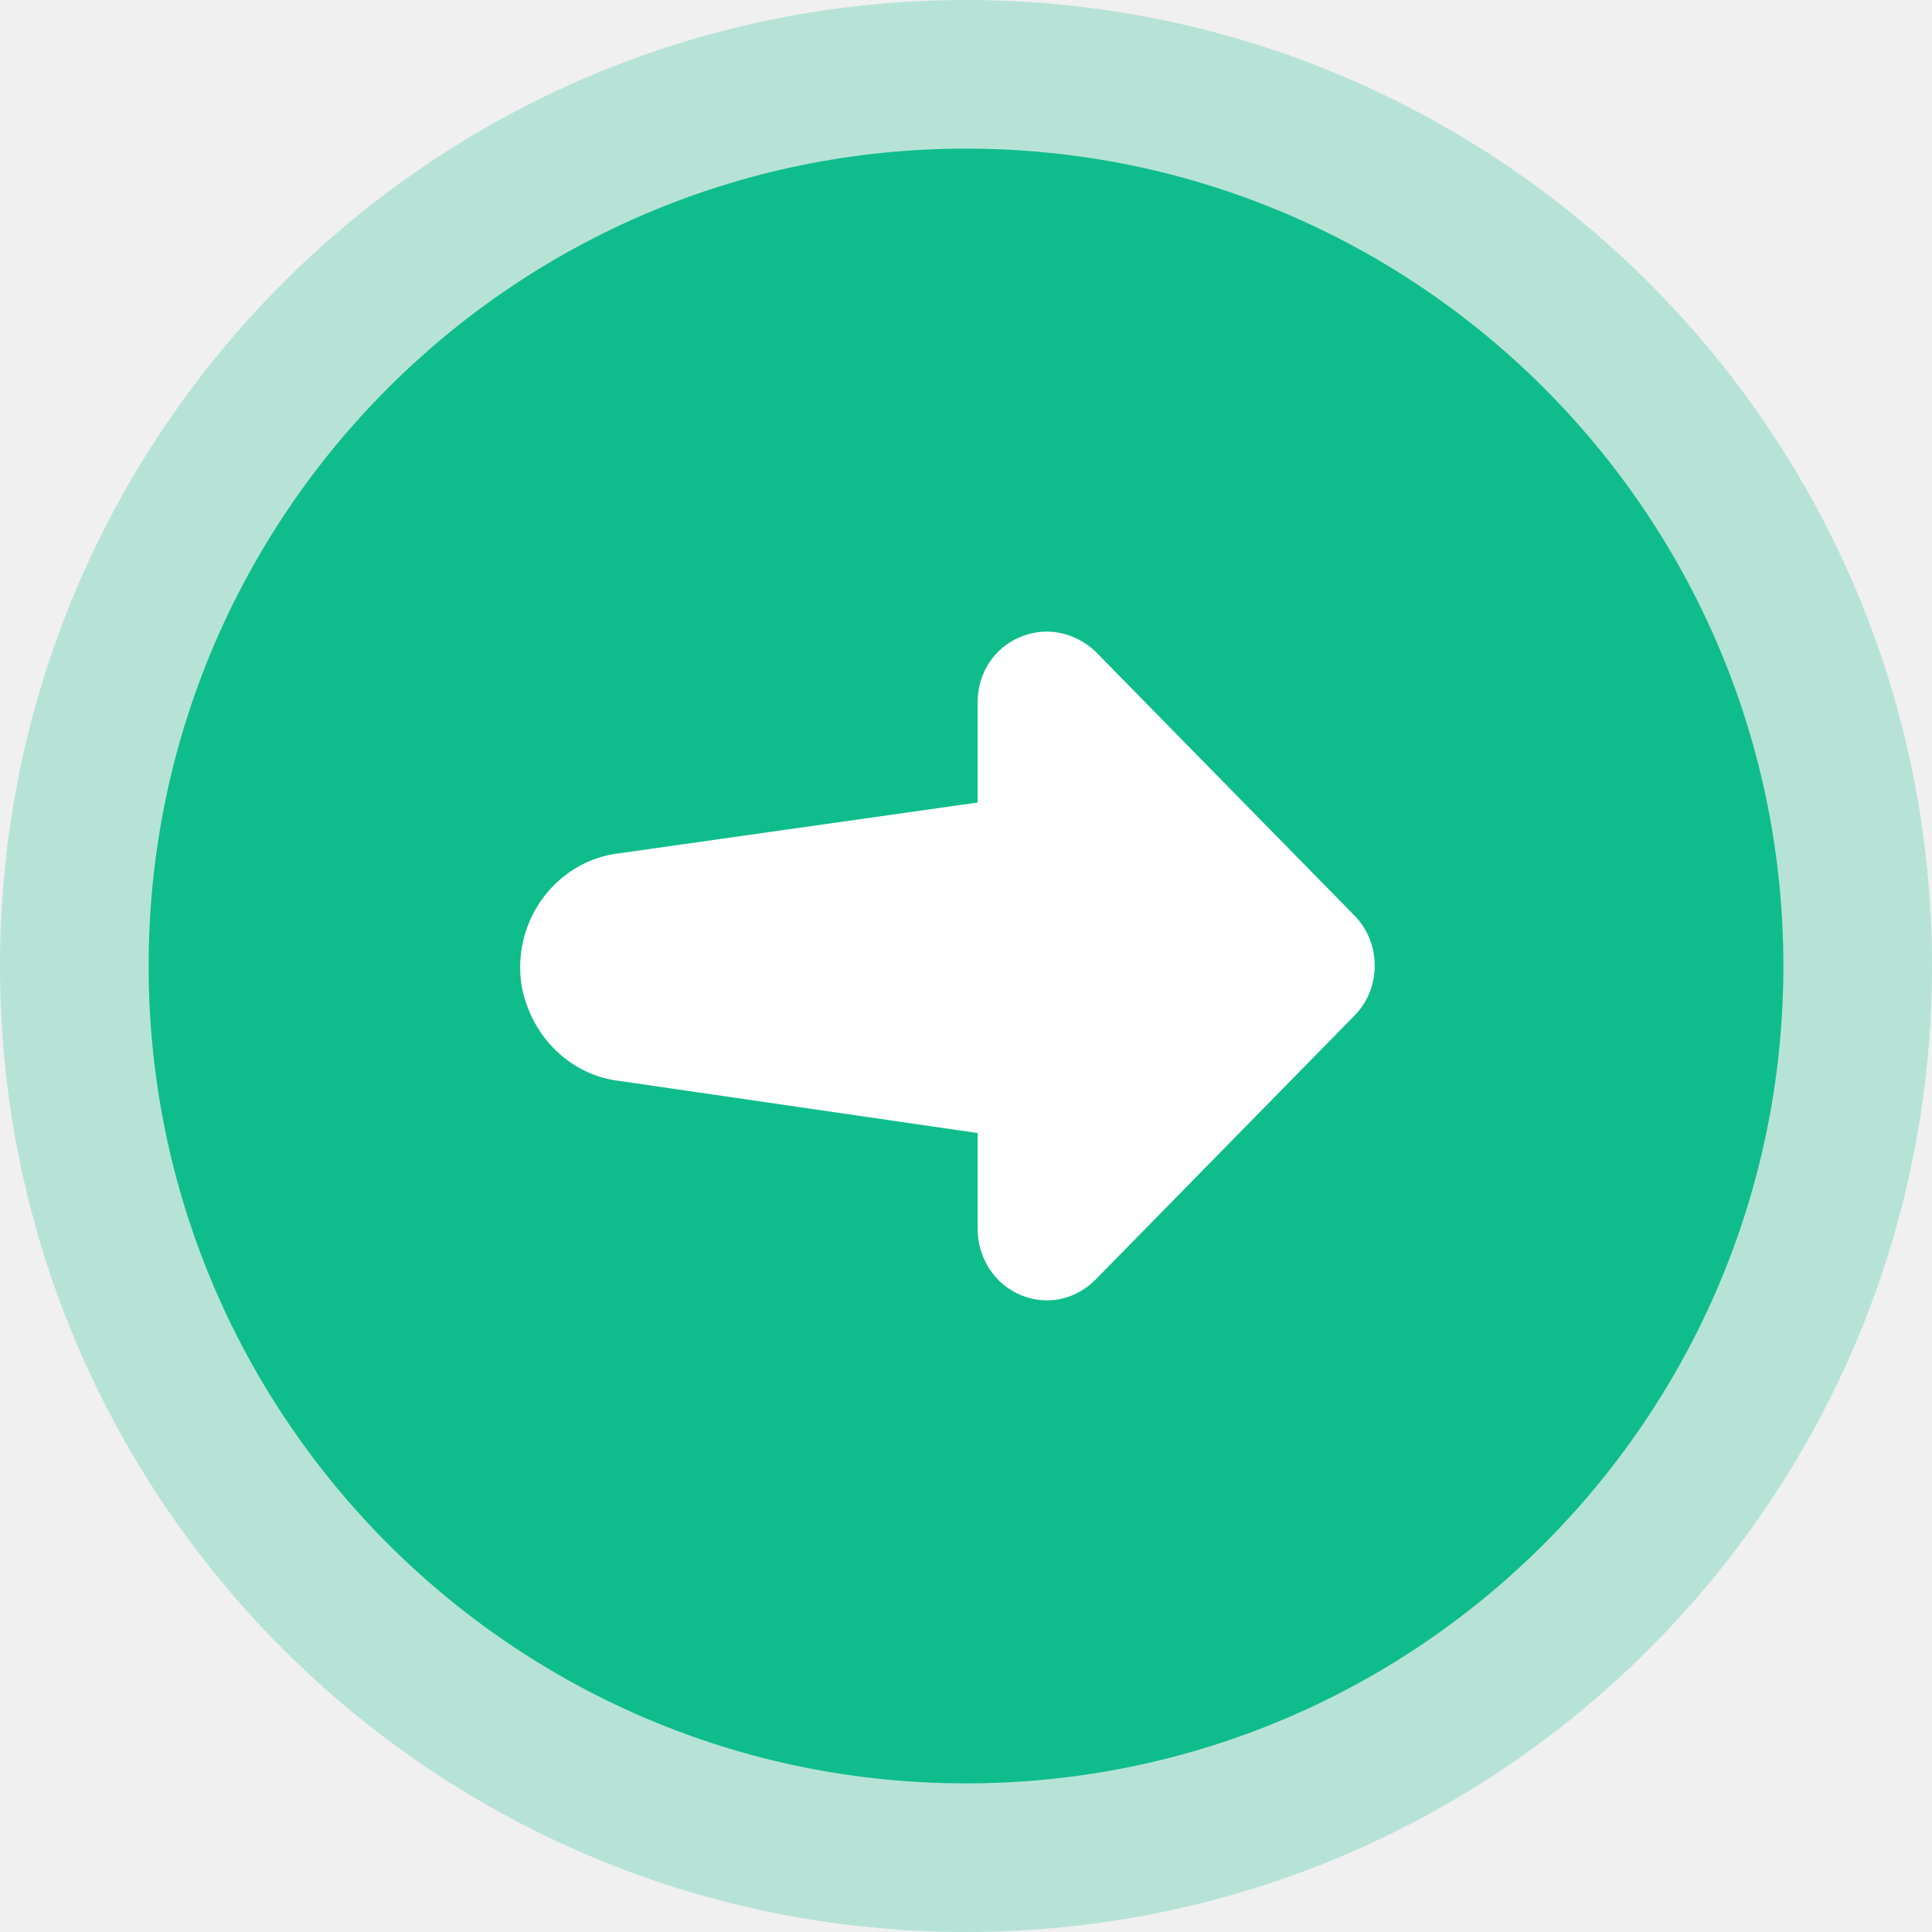
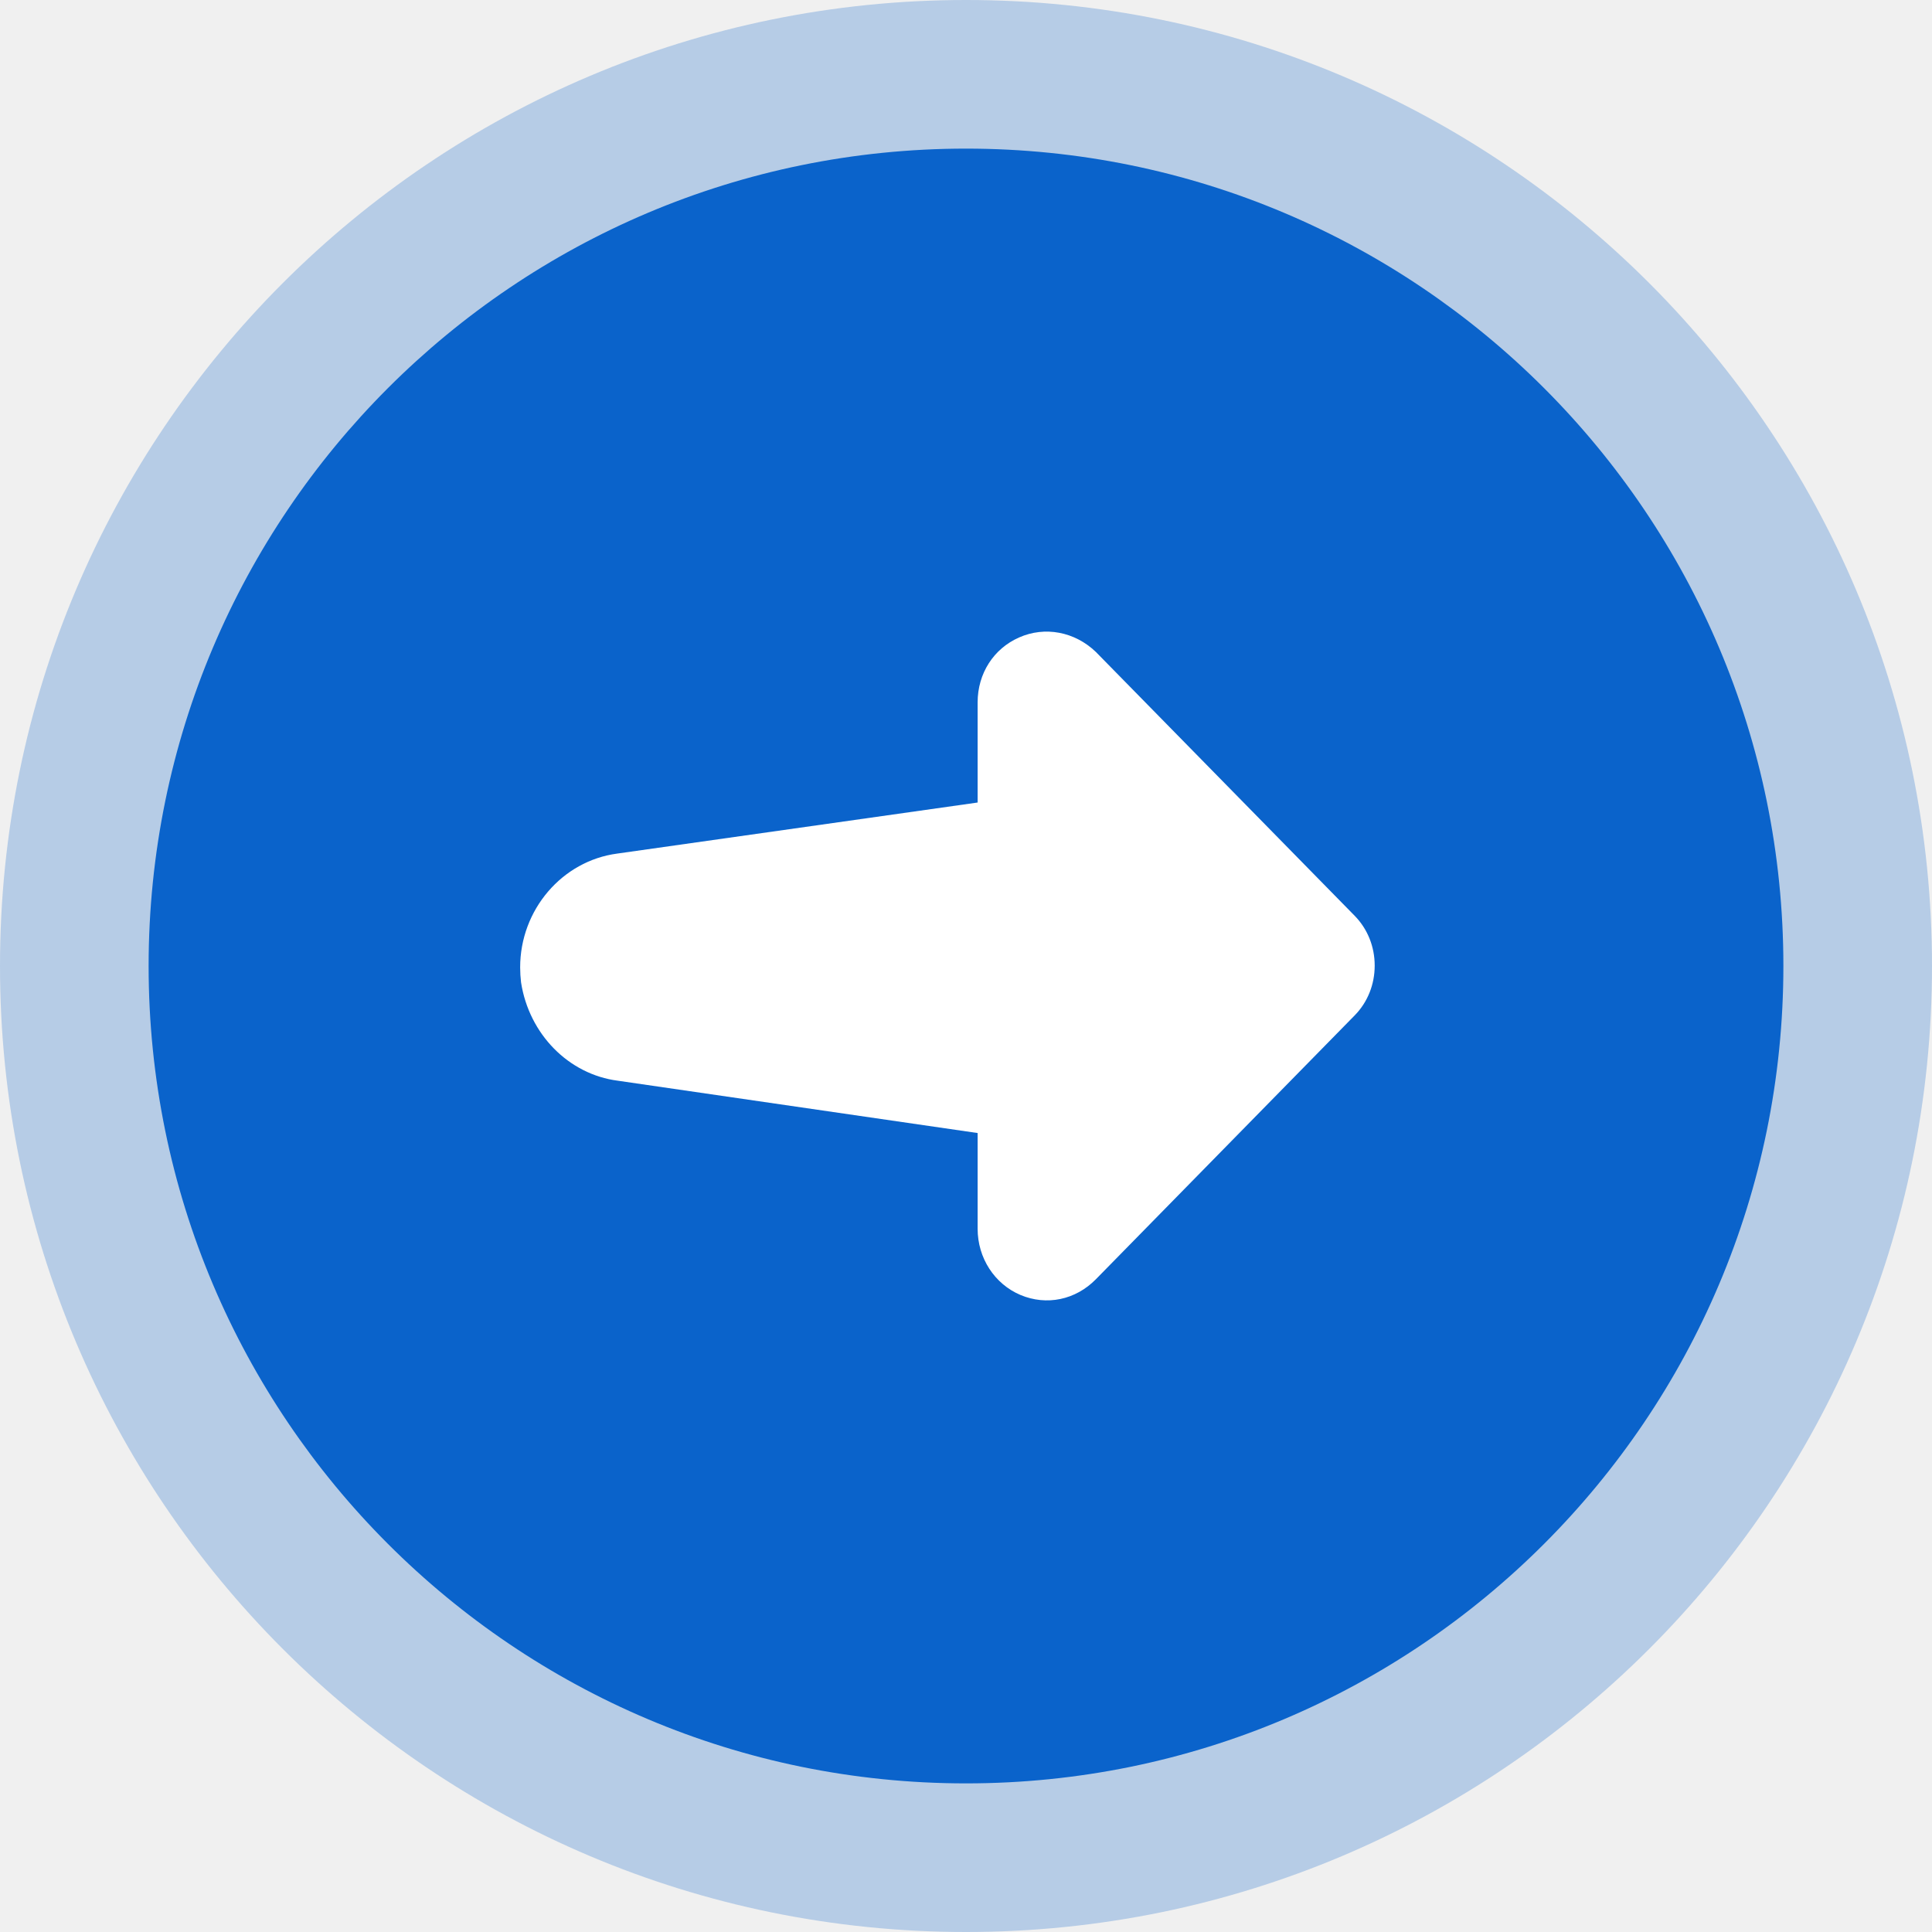
<svg xmlns="http://www.w3.org/2000/svg" width="52" height="52" viewBox="0 0 52 52" fill="none">
-   <circle cx="26" cy="26" r="26" transform="rotate(180 26 26)" fill="#0FBD8C" fill-opacity="0.25" />
-   <circle cx="26" cy="26" r="22" transform="rotate(180 26 26)" fill="#0FBD8C" />
+   <circle cx="26" cy="26" r="26" transform="rotate(180 26 26)" fill="#0A63CB" fill-opacity="0.25" />
+   <circle cx="26" cy="26" r="22" transform="rotate(180 26 26)" fill="#0A63CB" />
  <path fill-rule="evenodd" clip-rule="evenodd" d="M36.465 24.652L29.496 17.548C28.924 16.998 28.12 16.851 27.43 17.157C26.74 17.46 26.313 18.13 26.313 18.905L26.313 21.6L16.614 22.974C15.13 23.17 14 24.487 14 26.037C14 26.17 14.009 26.306 14.024 26.44C14.24 27.838 15.309 28.917 16.626 29.087L26.313 30.496L26.313 33.073C26.313 33.858 26.766 34.557 27.465 34.854C28.169 35.15 28.948 34.989 29.496 34.431L36.465 27.326C36.809 26.974 37 26.498 37 25.989C37 25.48 36.809 25.005 36.465 24.652Z" fill="white" />
</svg>
